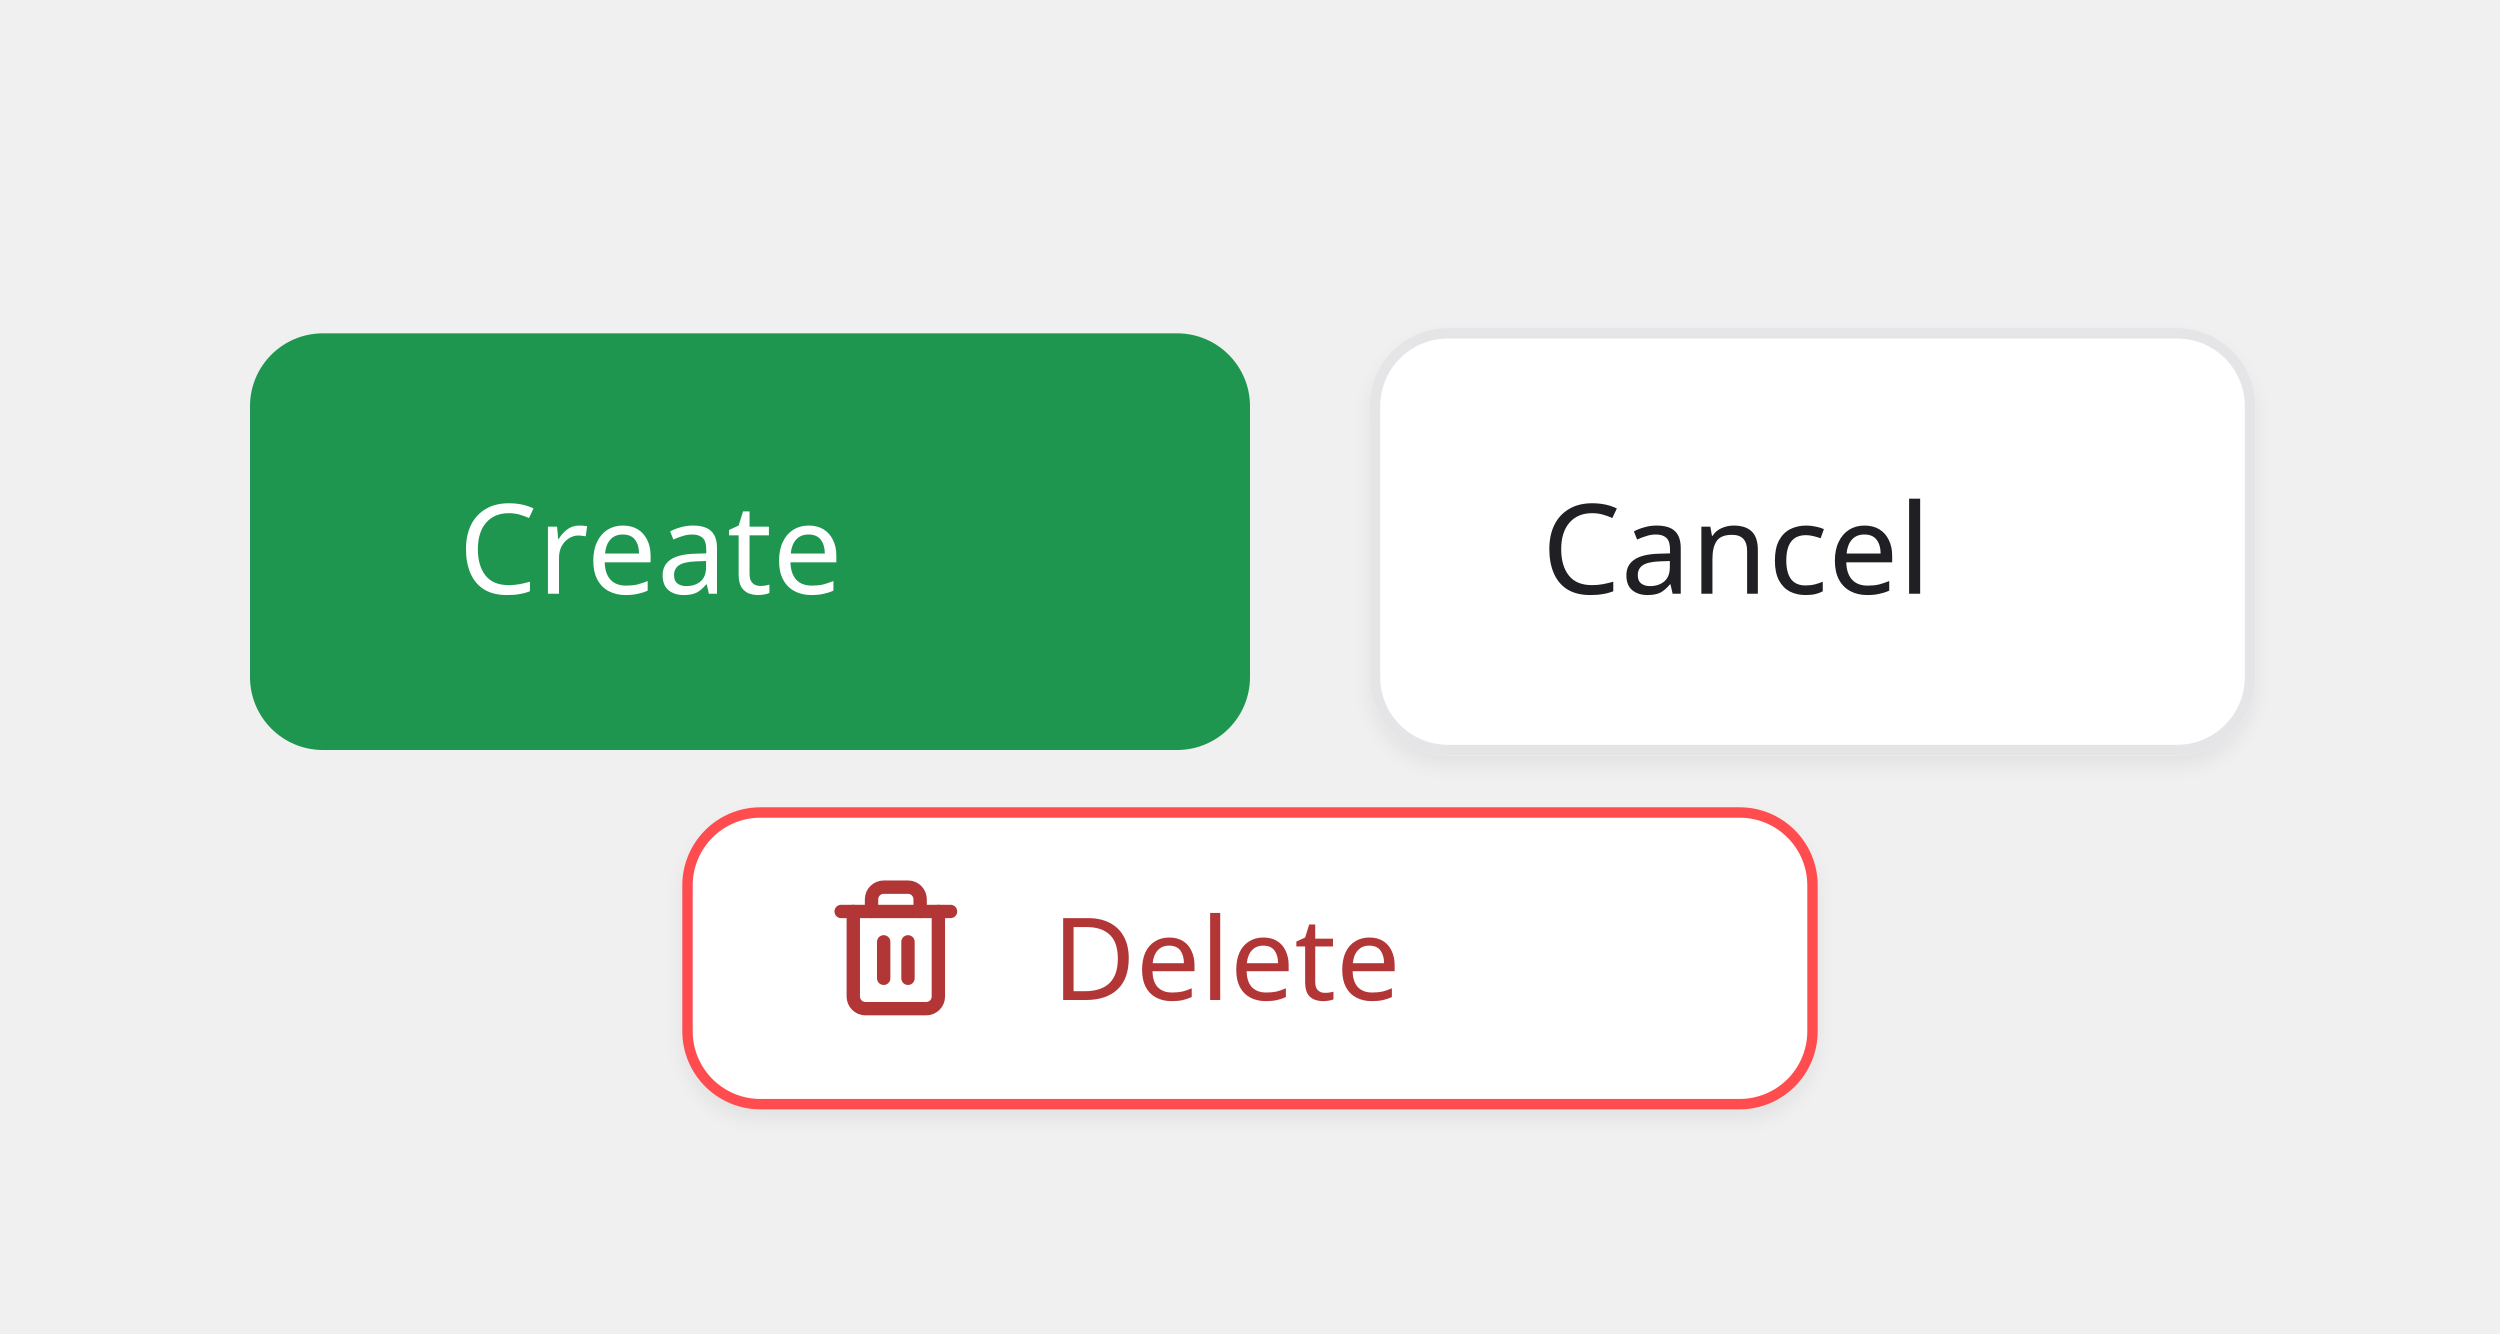
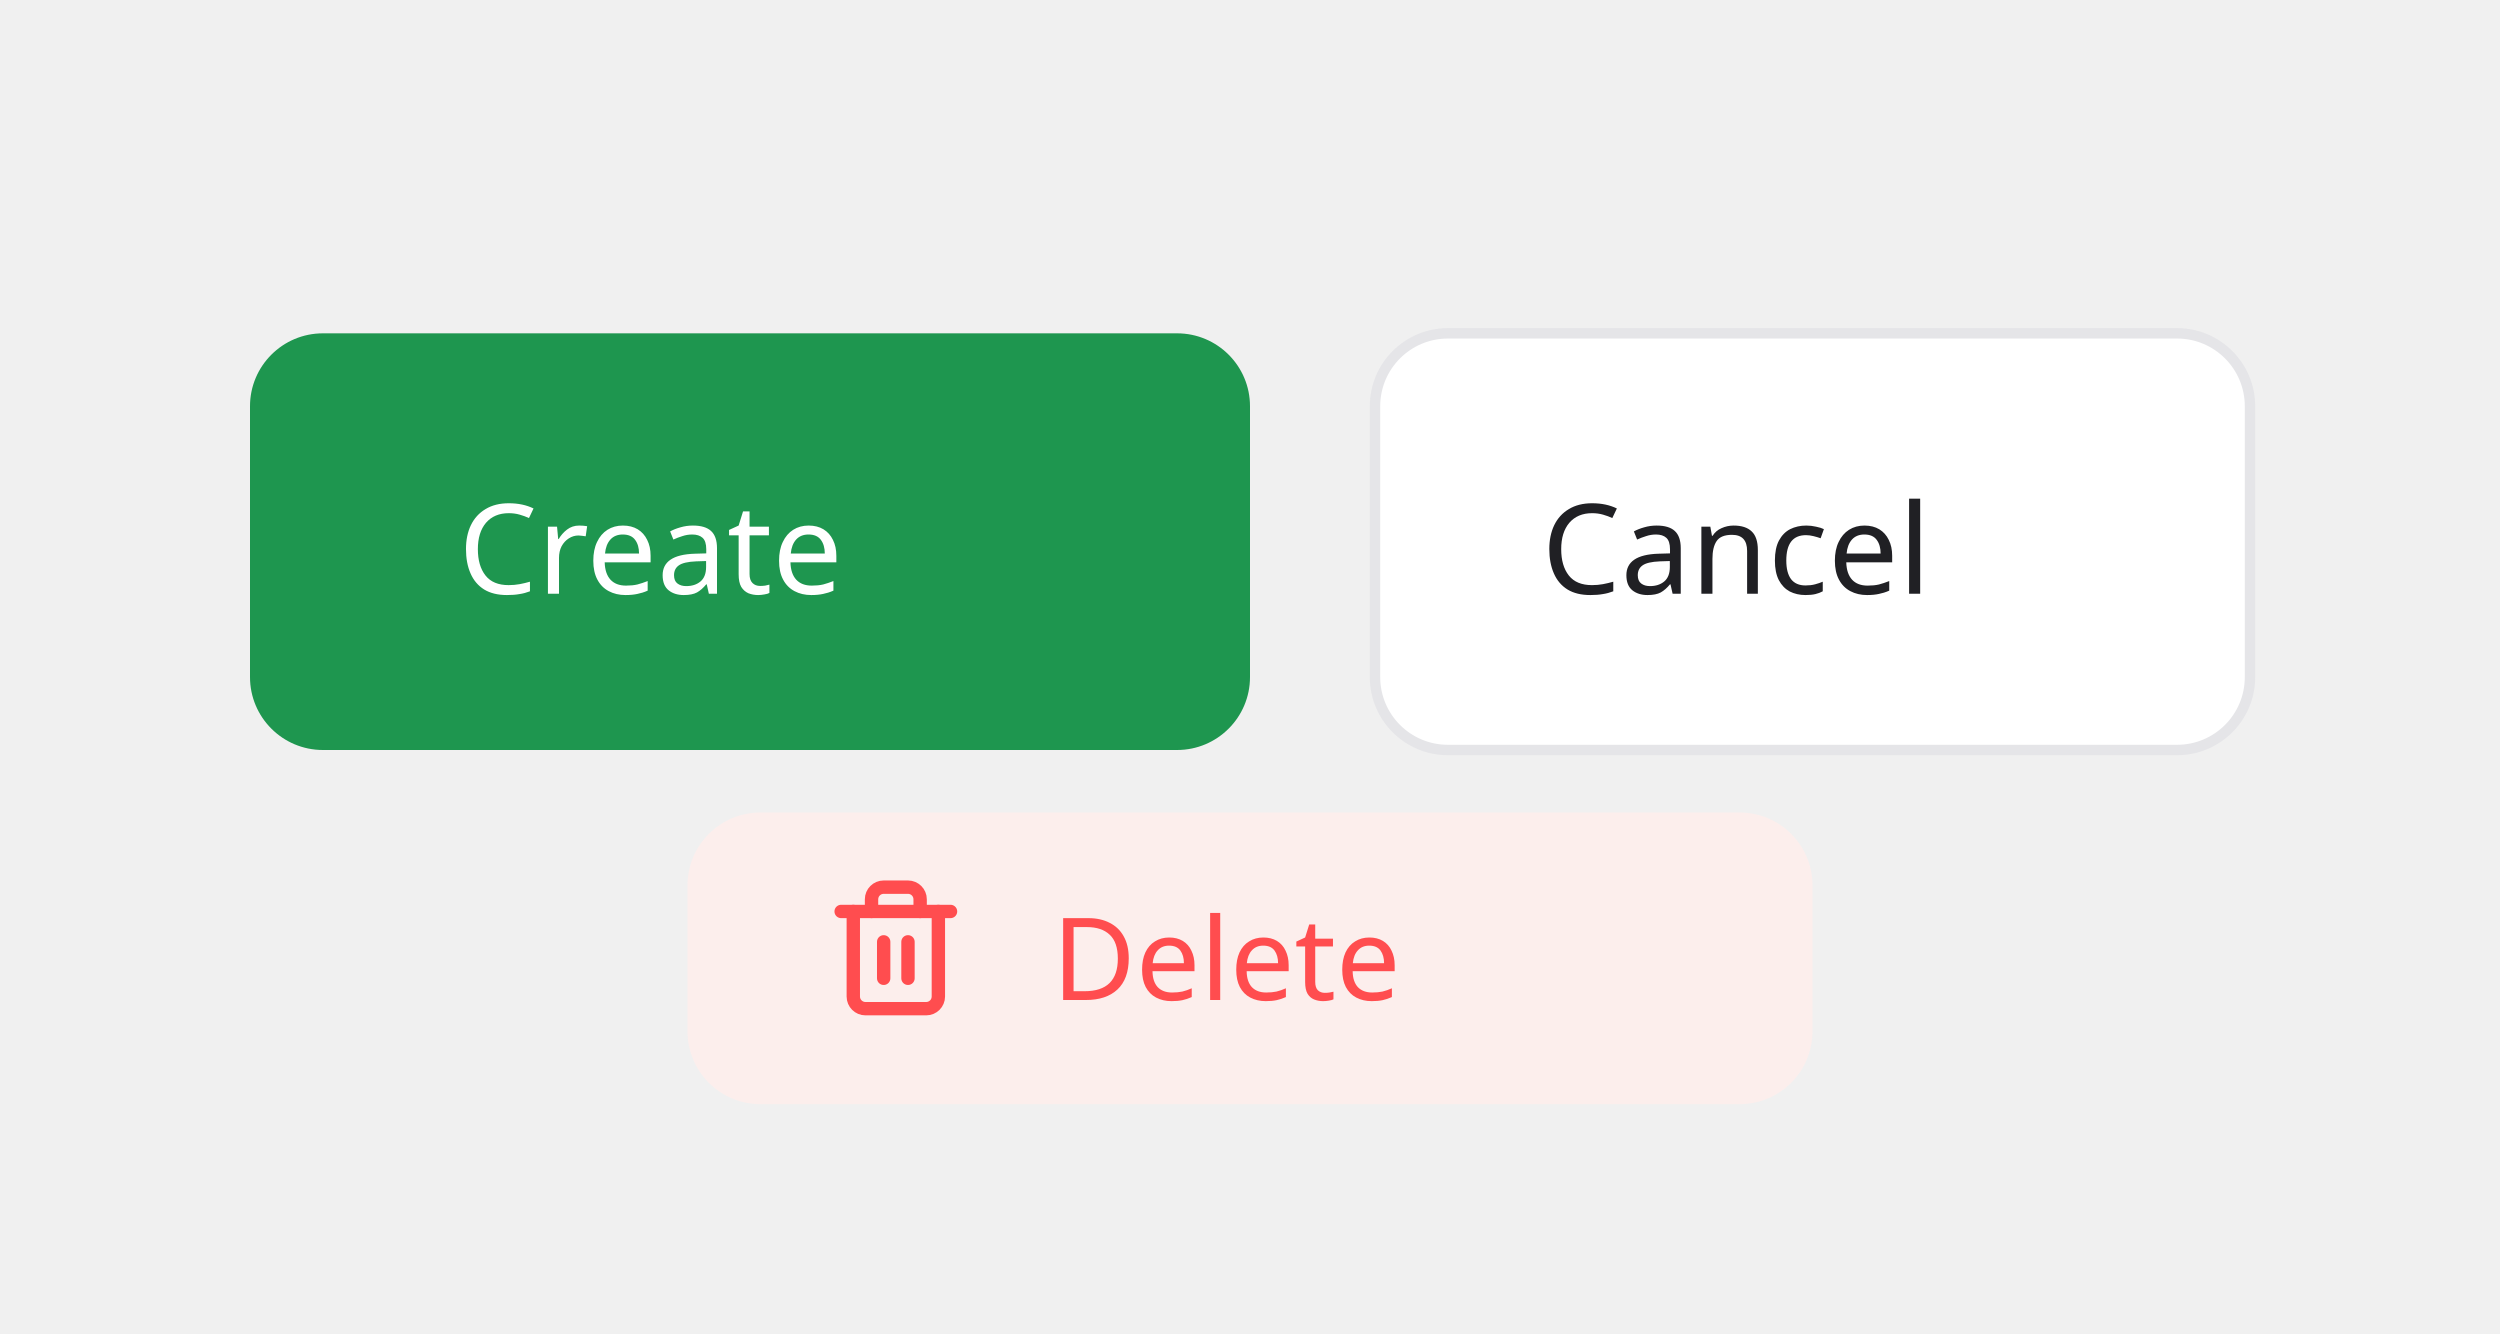
<svg xmlns="http://www.w3.org/2000/svg" width="240" height="128" viewBox="0 0 240 128" fill="none">
-   <defs>
-     <filter id="button-outline-shadow" x="-20%" y="-20%" width="140%" height="160%">
-       <feDropShadow dx="0" dy="1" stdDeviation="0.8" flood-color="#000000" flood-opacity="0.06" />
-     </filter>
-   </defs>
  <rect x="24" y="32" width="96" height="40" rx="7" fill="#1e964f" stroke="none" />
  <text x="44" y="57" fill="#fff" font-size="12" font-family="system-ui,sans-serif">Create</text>
-   <rect x="132" y="32" width="84" height="40" rx="7" fill="#ffffff" stroke="#e5e5e8" filter="url(#button-outline-shadow)" />
+   <rect x="132" y="32" width="84" height="40" rx="7" fill="#ffffff" stroke="#e5e5e8" />
  <text x="148" y="57" fill="#202024" font-size="12" font-family="system-ui,sans-serif">Cancel</text>
-   <rect x="66" y="78" width="108" height="28" rx="7" fill="#ffffff" stroke="#ff4d4f" filter="url(#button-outline-shadow)" />
+   <rect x="66" y="78" width="108" height="28" rx="7" fill="#fceeec" stroke="none" />
  <g transform="translate(79 84)">
-     <svg width="14" height="14" viewBox="0 0 24 24" fill="none" stroke="#b33637" stroke-width="2.2" stroke-linecap="round" stroke-linejoin="round" class="lucide lucide-trash lucide-trash-2" aria-hidden="true">
+     <svg width="14" height="14" viewBox="0 0 24 24" fill="none" stroke="#ff4d4f" stroke-width="2.2" stroke-linecap="round" stroke-linejoin="round" class="lucide lucide-trash lucide-trash-2" aria-hidden="true">
      <path d="M10 11v6" />
      <path d="M14 11v6" />
      <path d="M19 6v14a2 2 0 0 1-2 2H7a2 2 0 0 1-2-2V6" />
      <path d="M3 6h18" />
      <path d="M8 6V4a2 2 0 0 1 2-2h4a2 2 0 0 1 2 2v2" />
    </svg>
  </g>
-   <text x="101" y="96" fill="#b33637" font-size="11" font-family="system-ui,sans-serif">Delete</text>
+   <text x="101" y="96" fill="#ff4d4f" font-size="11" font-family="system-ui,sans-serif">Delete</text>
</svg>
